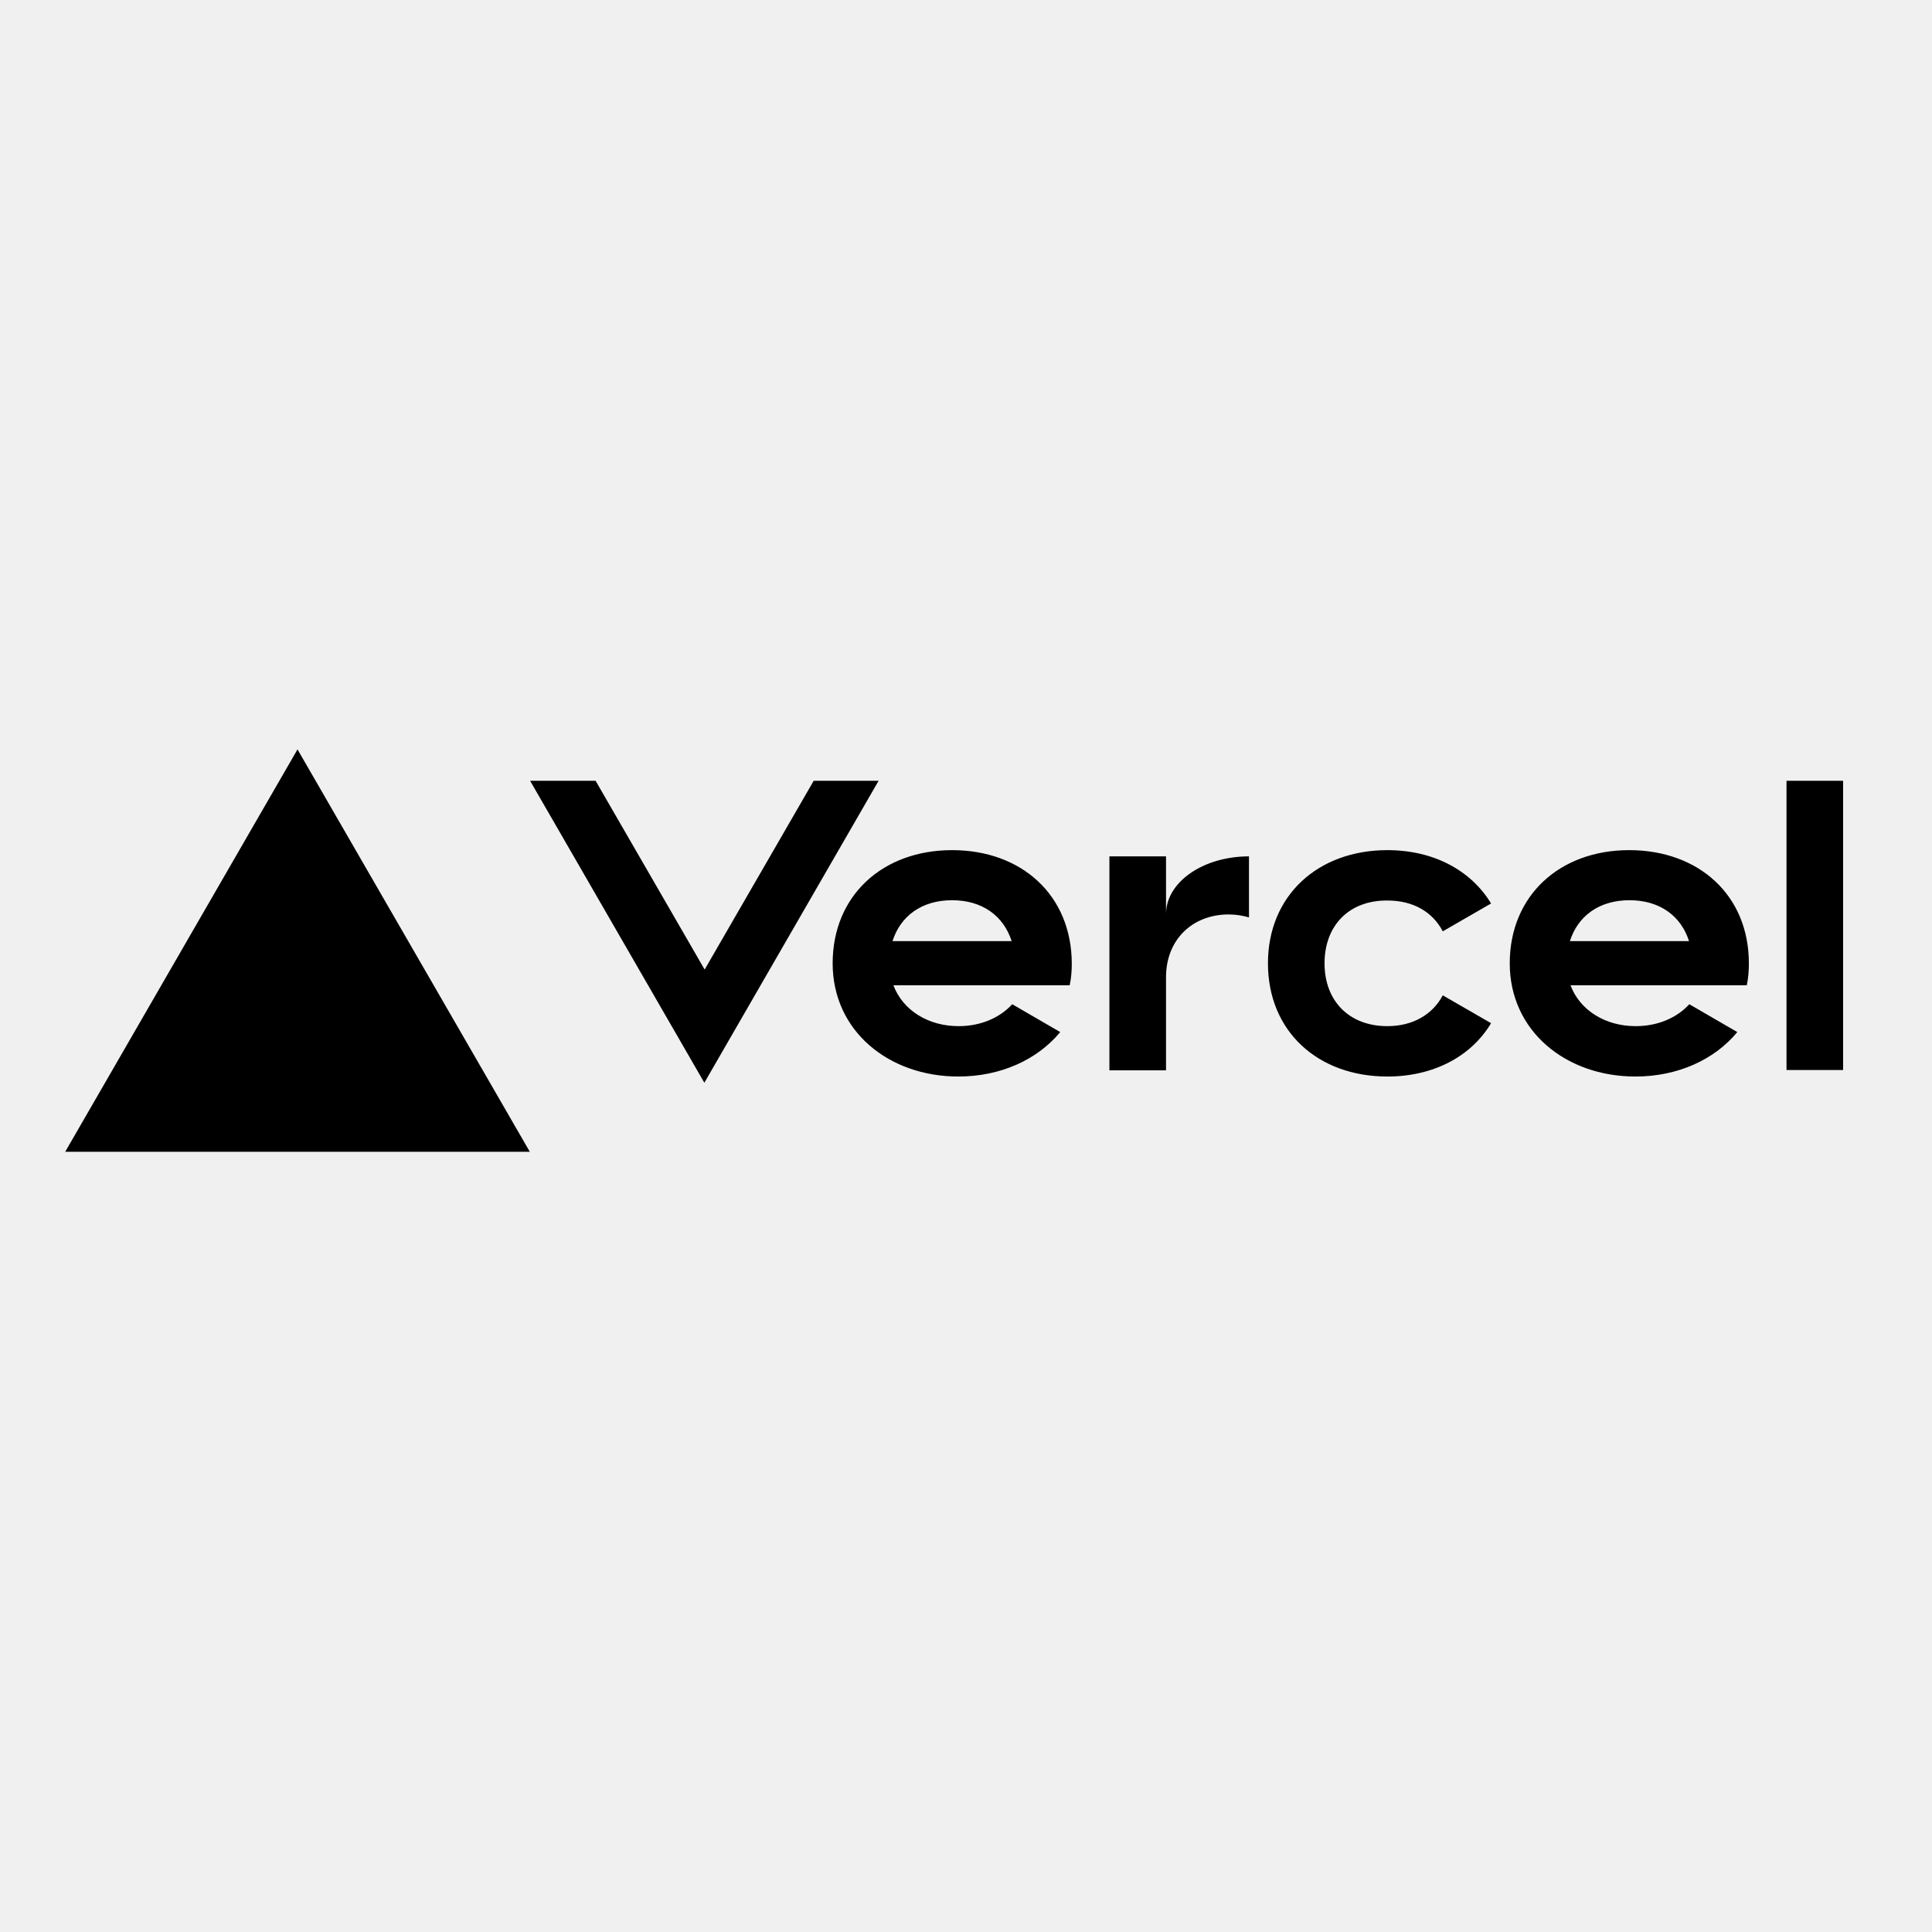
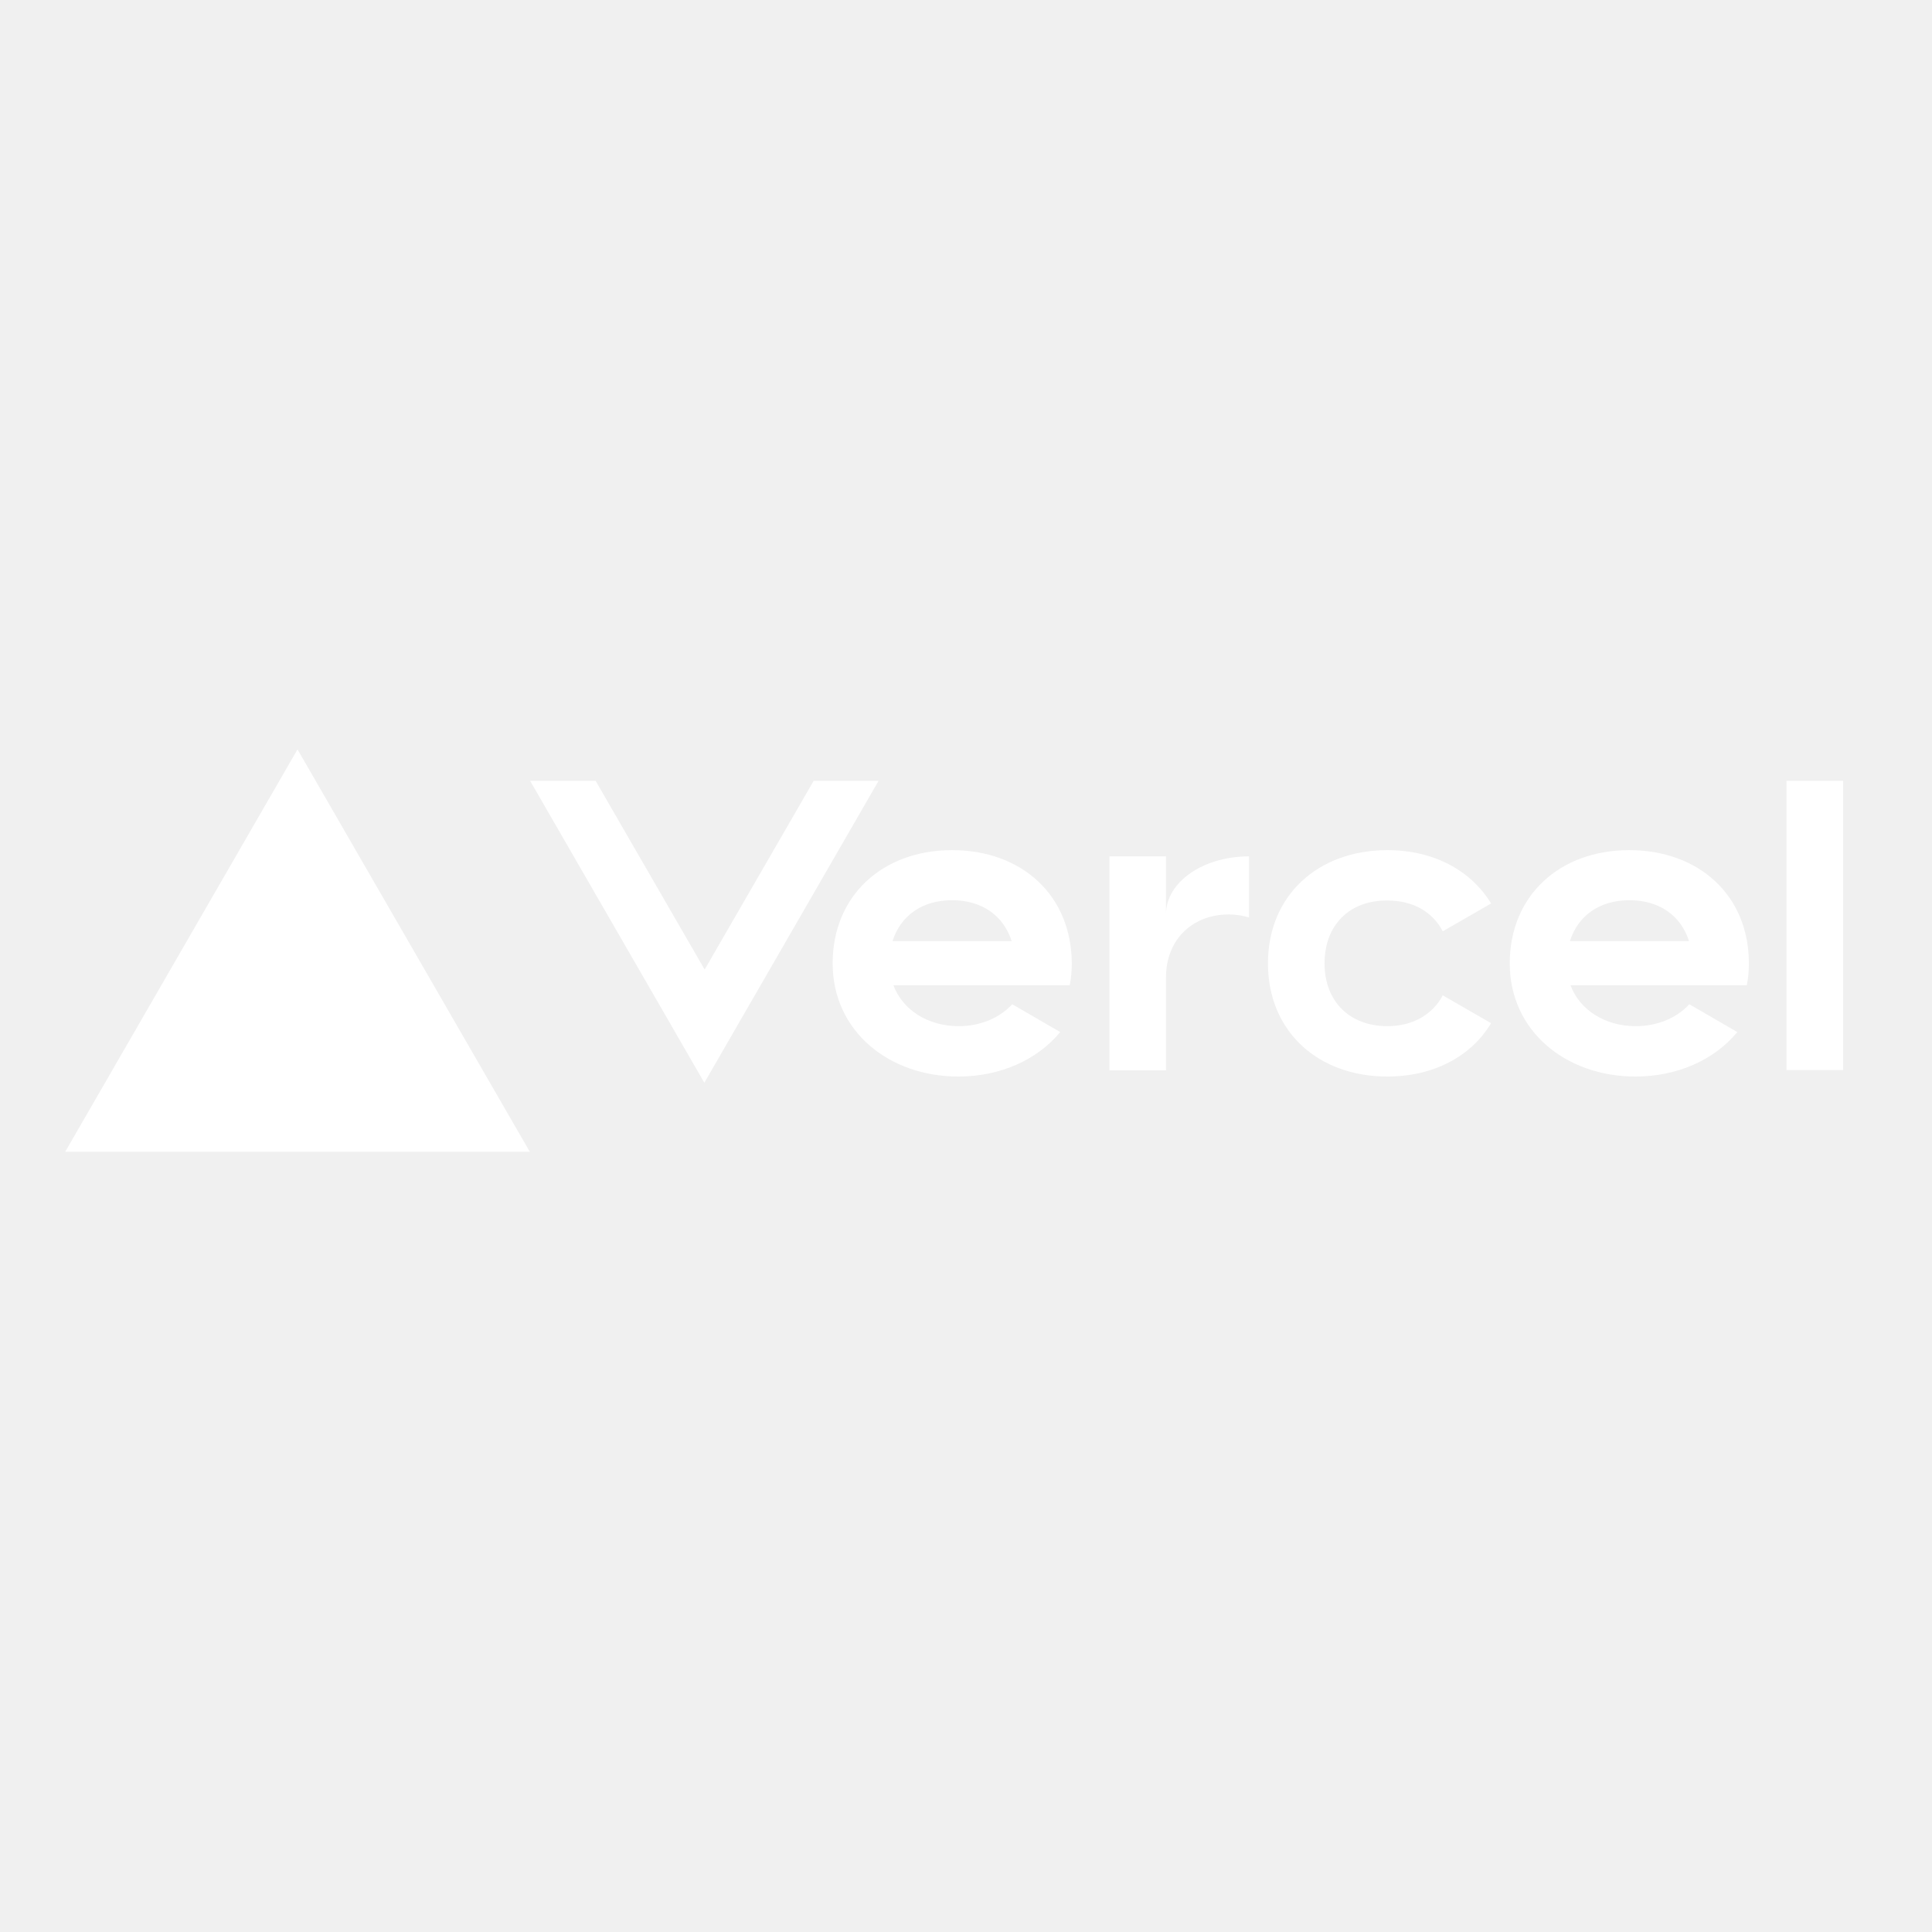
<svg xmlns="http://www.w3.org/2000/svg" version="1.1" id="layer" x="0px" y="0px" viewBox="-153 -46 652 652" style="enable-background:new -153 -46 652 652;" xml:space="preserve">
-   <path d="M168.3,240.9c-23.4,0-40.3,15.3-40.3,38.2c0,22.9,19,38.2,42.4,38.2c14.2,0,26.6-5.6,34.4-15l-16.2-9.4  c-4.3,4.7-10.8,7.4-18.1,7.4c-10.2,0-18.8-5.3-22-13.8h59.5c0.5-2.4,0.7-4.8,0.7-7.4C208.6,256.1,191.8,240.9,168.3,240.9  L168.3,240.9z M148.2,271.6c2.7-8.5,9.9-13.8,20.1-13.8c10.2,0,17.4,5.3,20.1,13.8H148.2z M396.8,240.9c-23.4,0-40.3,15.3-40.3,38.2  c0,22.9,19,38.2,42.4,38.2c14.2,0,26.6-5.6,34.4-15l-16.2-9.4c-4.3,4.7-10.8,7.4-18.1,7.4c-10.2,0-18.8-5.3-22-13.8h59.5  c0.5-2.4,0.7-4.8,0.7-7.4C437.2,256.1,420.3,240.9,396.8,240.9L396.8,240.9z M376.8,271.6c2.7-8.5,9.9-13.8,20.1-13.8  c10.2,0,17.4,5.3,20.1,13.8H376.8L376.8,271.6z M294,279.1c0,12.7,8.3,21.2,21.2,21.2c8.7,0,15.3-4,18.7-10.4l16.3,9.4  c-6.7,11.2-19.4,18-35,18c-23.5,0-40.3-15.3-40.3-38.2c0-22.9,16.9-38.2,40.3-38.2c15.6,0,28.2,6.8,35,18l-16.3,9.4  c-3.4-6.5-9.9-10.4-18.7-10.4C302.3,257.8,294,266.3,294,279.1z M469,217.5v97.6h-19.1v-97.6H469z M-52.6,206.9l78.4,135.8H-131  L-52.6,206.9z M143.5,217.5L84.7,319.4L25.9,217.5h22.1l36.8,63.7l36.8-63.7H143.5z M268.5,243v20.6c-2.1-0.6-4.4-1-6.8-1  c-12.3,0-21.2,8.5-21.2,21.2v31.4h-19.1V243h19.1v19.5C240.5,251.7,253,243,268.5,243z" />
+   <path d="M168.3,240.9c-23.4,0-40.3,15.3-40.3,38.2c0,22.9,19,38.2,42.4,38.2c14.2,0,26.6-5.6,34.4-15l-16.2-9.4  c-4.3,4.7-10.8,7.4-18.1,7.4c-10.2,0-18.8-5.3-22-13.8h59.5c0.5-2.4,0.7-4.8,0.7-7.4C208.6,256.1,191.8,240.9,168.3,240.9  L168.3,240.9z M148.2,271.6c2.7-8.5,9.9-13.8,20.1-13.8c10.2,0,17.4,5.3,20.1,13.8H148.2z M396.8,240.9c-23.4,0-40.3,15.3-40.3,38.2  c0,22.9,19,38.2,42.4,38.2c14.2,0,26.6-5.6,34.4-15l-16.2-9.4c-4.3,4.7-10.8,7.4-18.1,7.4c-10.2,0-18.8-5.3-22-13.8h59.5  c0.5-2.4,0.7-4.8,0.7-7.4C437.2,256.1,420.3,240.9,396.8,240.9L396.8,240.9z M376.8,271.6c2.7-8.5,9.9-13.8,20.1-13.8  c10.2,0,17.4,5.3,20.1,13.8H376.8L376.8,271.6z M294,279.1c0,12.7,8.3,21.2,21.2,21.2c8.7,0,15.3-4,18.7-10.4l16.3,9.4  c-6.7,11.2-19.4,18-35,18c-23.5,0-40.3-15.3-40.3-38.2c0-22.9,16.9-38.2,40.3-38.2c15.6,0,28.2,6.8,35,18l-16.3,9.4  c-3.4-6.5-9.9-10.4-18.7-10.4C302.3,257.8,294,266.3,294,279.1z M469,217.5v97.6h-19.1v-97.6H469z M-52.6,206.9l78.4,135.8H-131  L-52.6,206.9z M143.5,217.5L84.7,319.4L25.9,217.5h22.1l36.8,63.7l36.8-63.7H143.5z M268.5,243v20.6c-2.1-0.6-4.4-1-6.8-1  c-12.3,0-21.2,8.5-21.2,21.2v31.4h-19.1V243h19.1v19.5C240.5,251.7,253,243,268.5,243z" fill="white" />
</svg>
